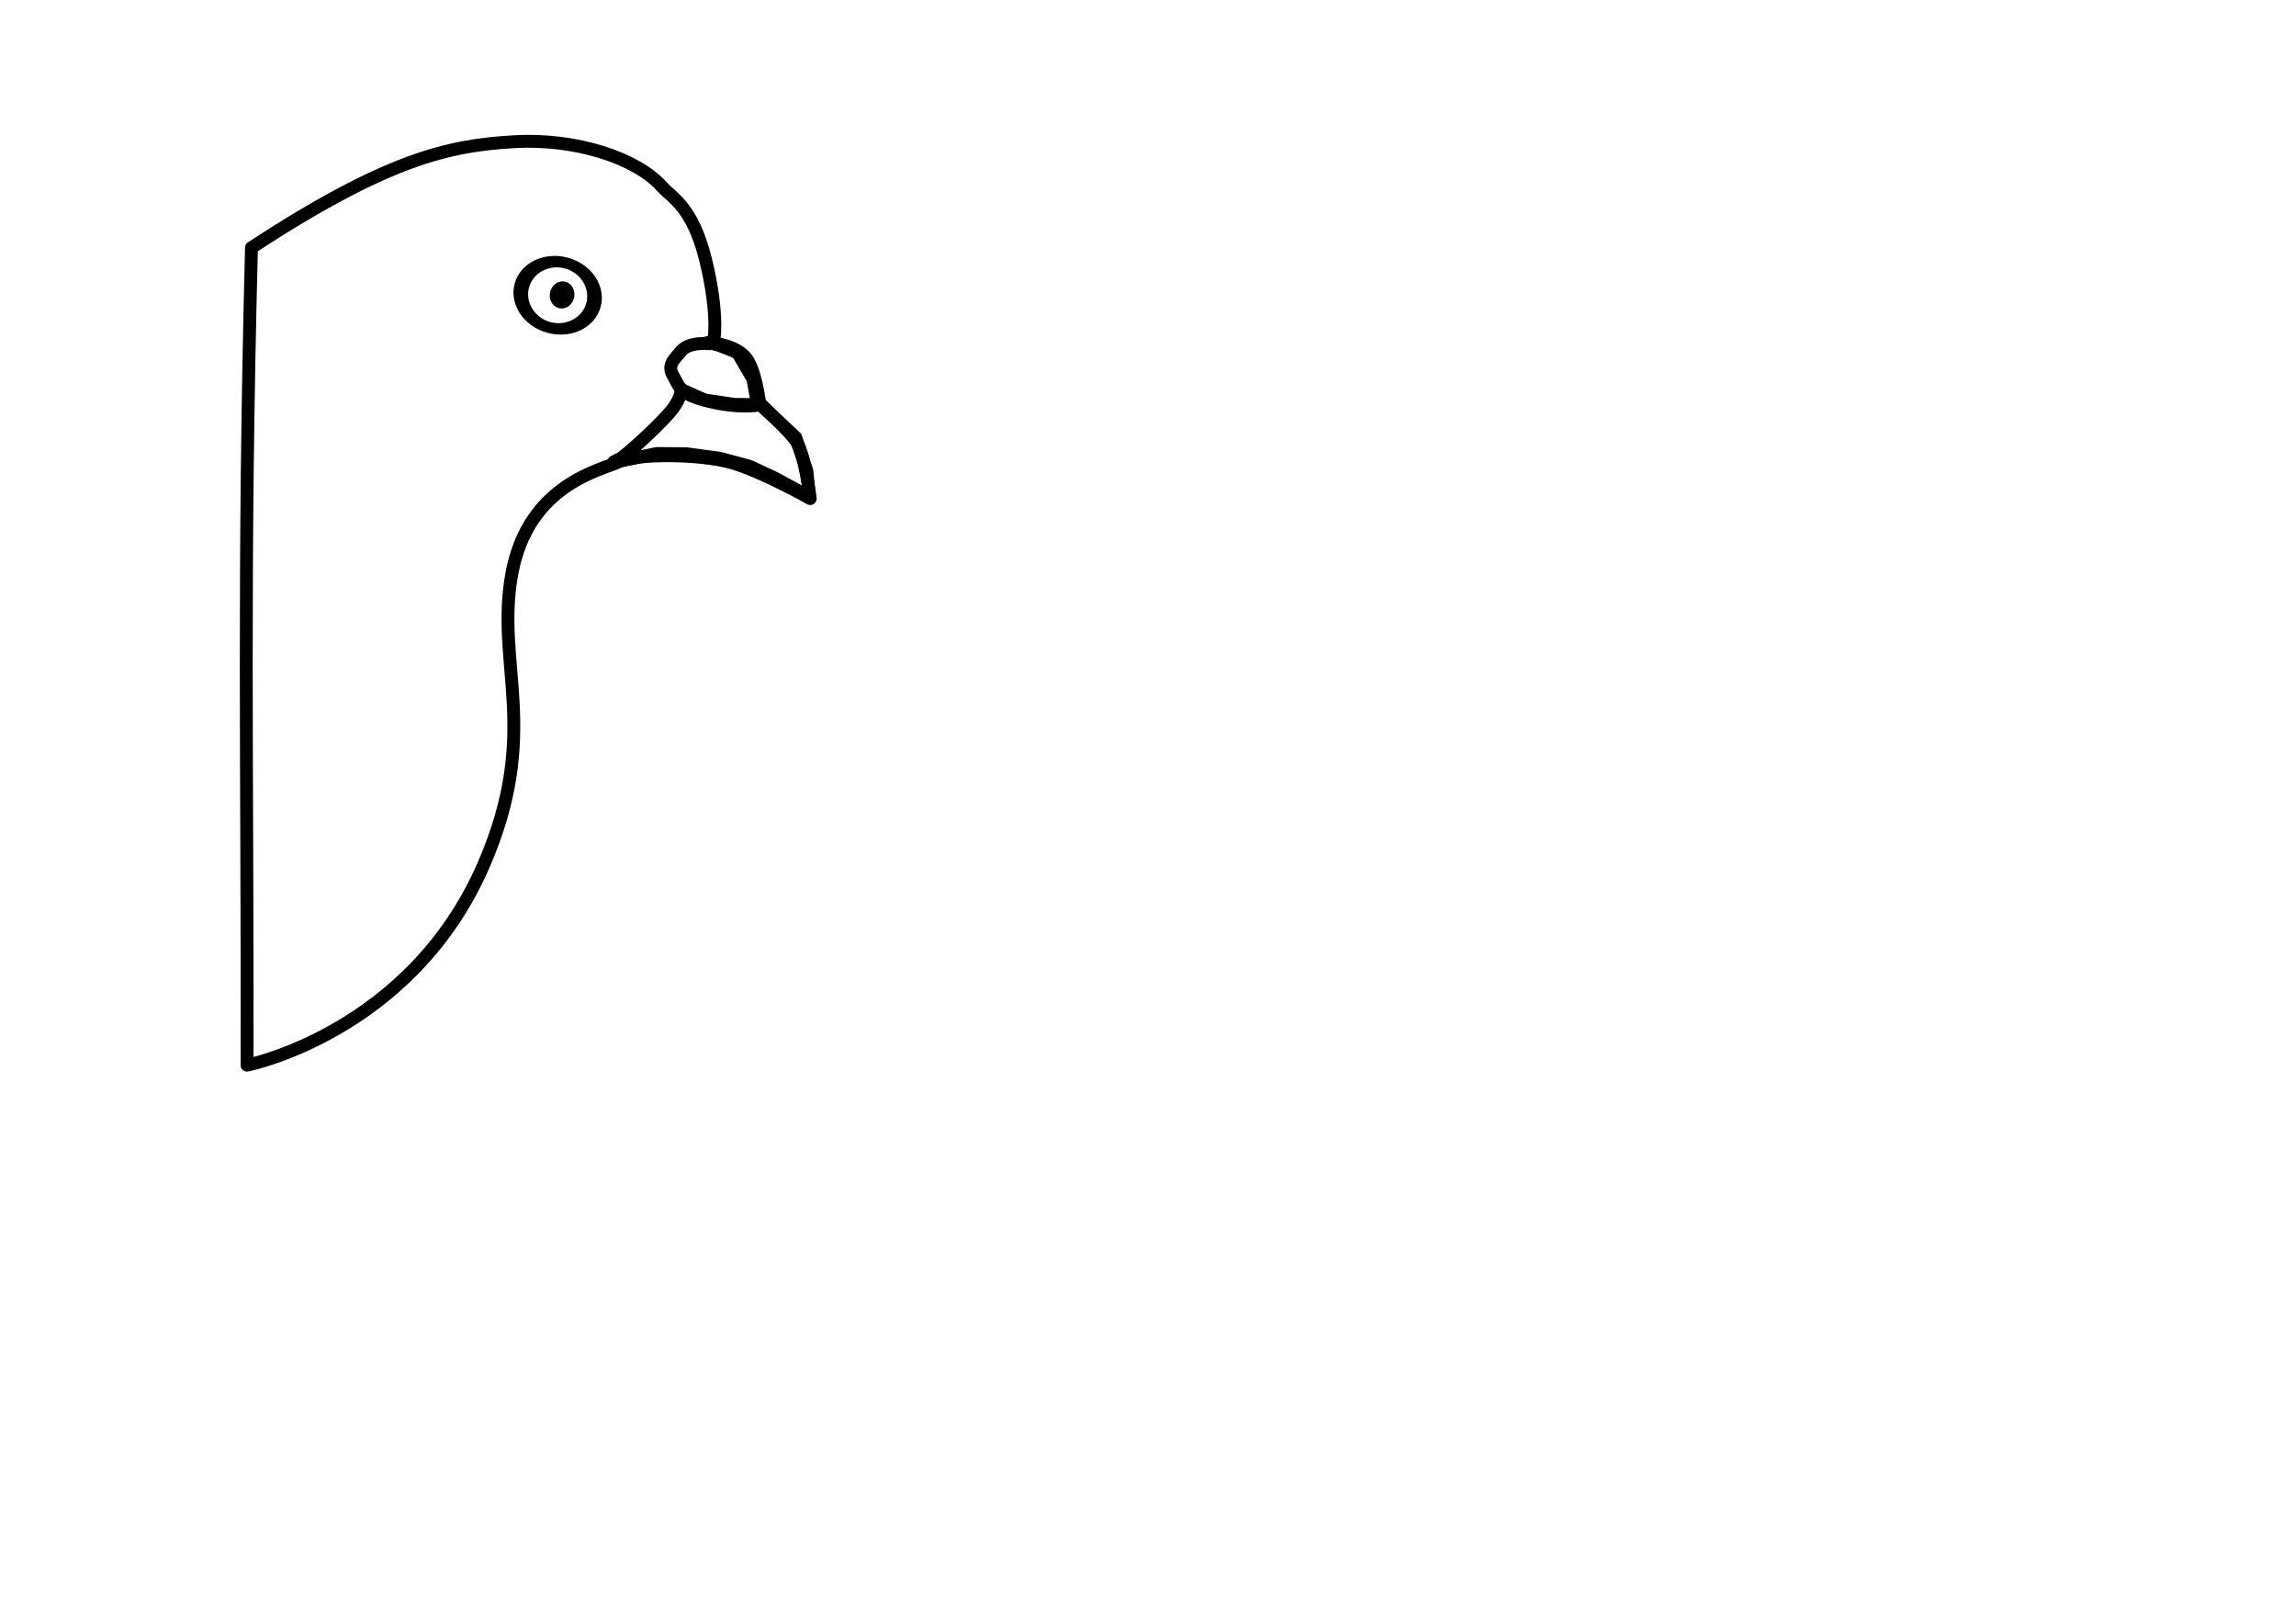
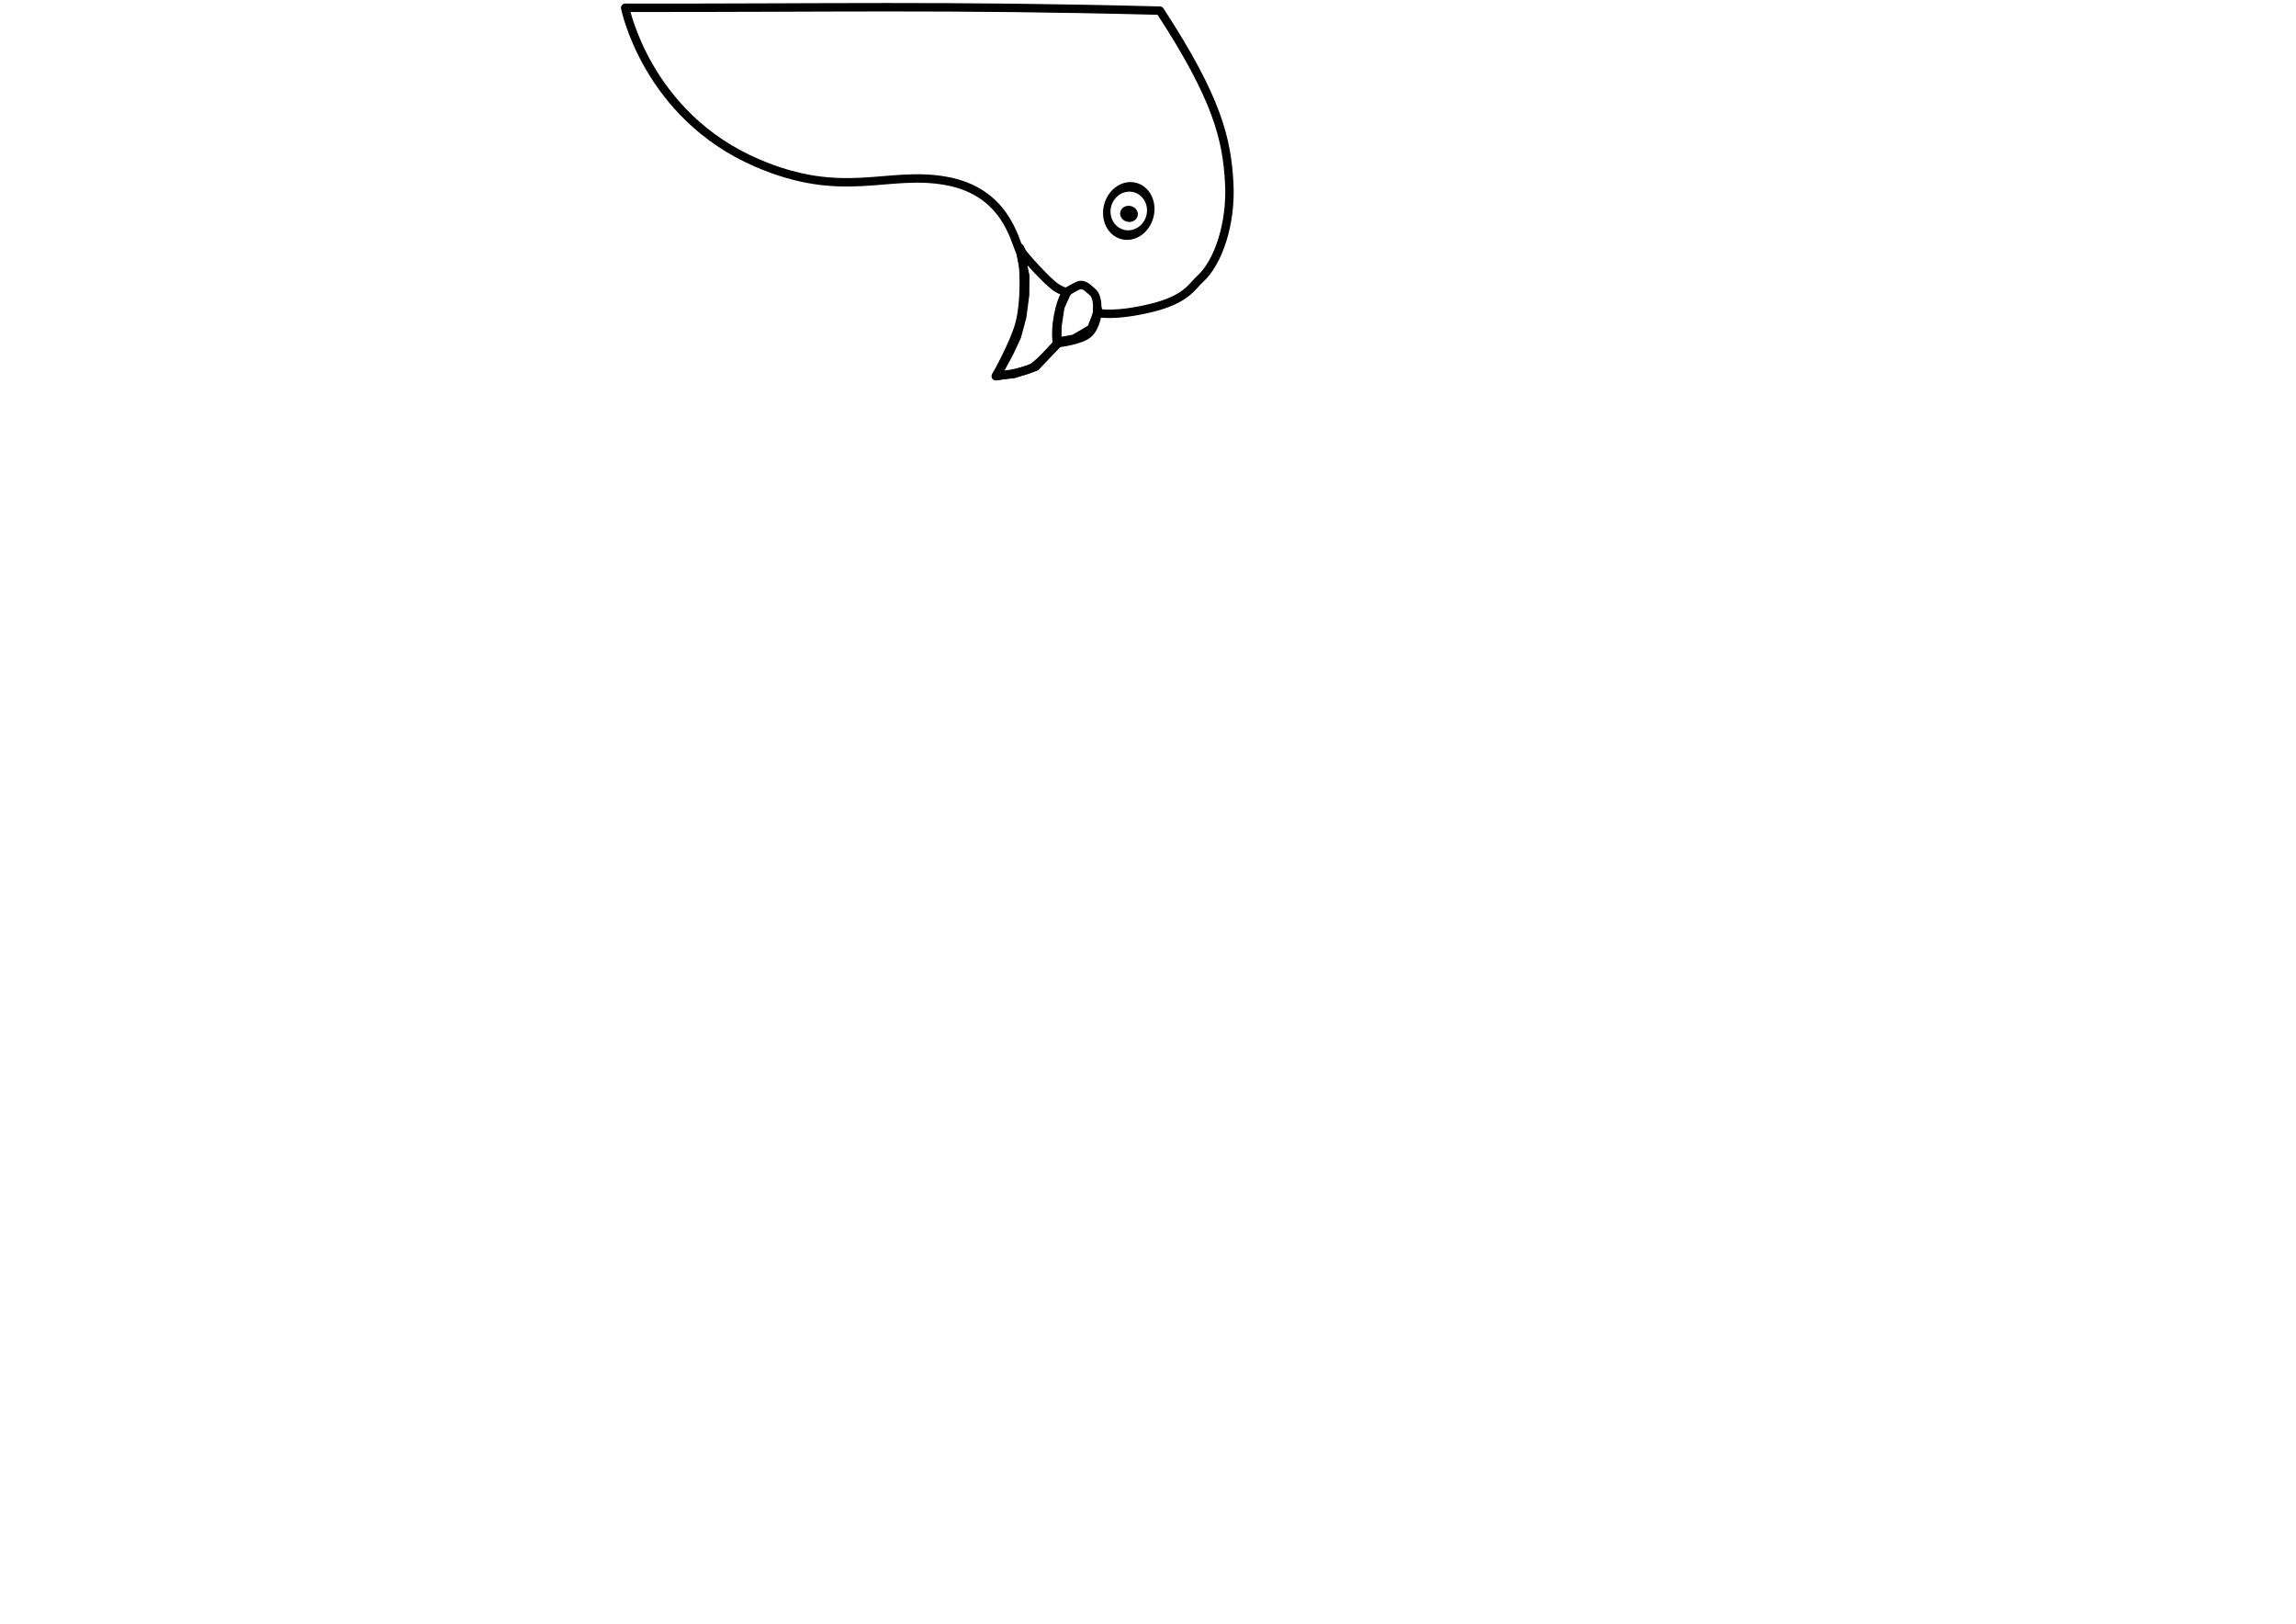
<svg xmlns="http://www.w3.org/2000/svg" width="1052.362" height="744.094" id="svg2" version="1.1">
  <defs id="defs4">
    </defs>
  <g id="layer1" transform="translate(0,-308.2677)">
-     <g id="g2818" transform="matrix(3.642251,0.02586308,-0.02586308,3.642251,-429.6364,-1067.196)">
+     <g id="g2818" transform="matrix(-0.01691952,2.382746,-2.382746,-0.01691952,1505.706,-43.32538)">
      <path id="path2834" d="m 152.5,407.719 c 16.964,-11.25 24.658,-13.042 33.036,-13.571 7.701,-0.487 15.357,1.964 18.571,5.536 1.247,1.386 3.849,2.474 5.536,9.107 1.845,7.255 1.071,10.536 1.071,10.536 0,0 2.5,0.179 3.929,1.607 1.429,1.429 1.964,6.071 1.964,6.071 0,0 3.571,3.036 4.643,4.643 1.071,1.607 1.786,7.143 1.786,7.143 0,0 -6.071,-3.393 -10,-4.464 -3.929,-1.071 -11.964,-1.071 -14.107,0 -2.143,1.071 -11.429,2.857 -13.393,14.286 -1.964,11.429 3.855,19.709 -3.214,36.429 -8.996,21.278 -29.643,25.536 -29.643,25.536 -0.22,-39.018 -0.953,-61.254 -0.179,-102.857 z" style="color:#000000;fill:none;stroke:#000000;stroke-width:1.62;stroke-linecap:round;stroke-linejoin:round;stroke-miterlimit:4;stroke-opacity:1;stroke-dasharray:none;stroke-dashoffset:0;marker:none;visibility:visible;display:inline;overflow:visible;enable-background:accumulate" />
      <path transform="matrix(1.018335,0.2665074,-0.1998806,0.7637516,78.37089,46.69711)" d="m 196.222,413.255 c 0,2.936 -1.986,5.316 -4.436,5.316 -2.45,0 -4.436,-2.38 -4.436,-5.316 0,-2.936 1.986,-5.316 4.436,-5.316 2.331,0 4.264,2.161 4.426,4.948" id="path2836" style="color:#000000;fill:none;stroke:#000000;stroke-width:1.777;stroke-linecap:round;stroke-linejoin:round;stroke-miterlimit:4;stroke-opacity:1;stroke-dasharray:none;stroke-dashoffset:0;marker:none;visibility:visible;display:inline;overflow:visible;enable-background:accumulate" />
      <path transform="matrix(0.9816895,0.1904879,-0.1904879,0.9816895,82.64167,-28.58576)" d="m 191.92,413.121 c 0,0.499 -0.33,0.903 -0.737,0.903 -0.407,0 -0.737,-0.404 -0.737,-0.903 0,-0.499 0.33,-0.903 0.737,-0.903 0.395,0 0.72,0.382 0.736,0.866 l -0.736,0.037 z" id="path3610" style="color:#000000;fill:none;stroke:#000000;stroke-width:1.62;stroke-linecap:round;stroke-linejoin:round;stroke-miterlimit:4;stroke-opacity:1;stroke-dasharray:none;stroke-dashoffset:0;marker:none;visibility:visible;display:inline;overflow:visible;enable-background:accumulate" />
      <path id="path3612" d="m 210.446,419.416 c 0,0 -2.679,-0.357 -3.75,0.893 -1.071,1.25 -1.786,1.875 -0.982,3.214 0.804,1.339 0.714,2.232 4.464,3.125 3.75,0.893 6.161,0.446 6.161,0.446 l -0.625,-3.304 -1.964,-3.304 -2.321,-0.893 -1.339,-0.357 -0.357,0.089 0,0" style="color:#000000;fill:none;stroke:#000000;stroke-width:1.62;stroke-linecap:butt;stroke-linejoin:miter;stroke-miterlimit:4;stroke-opacity:1;stroke-dasharray:none;stroke-dashoffset:0;marker:none;visibility:visible;display:inline;overflow:visible;enable-background:accumulate" />
      <path id="path3616" d="m 206.607,425.13 c 0,0 0.357,0.446 -0.714,2.143 -1.071,1.696 -6.25,6.429 -6.875,6.696 -0.625,0.268 -0.089,0.089 -0.714,0.357 -0.625,0.268 5.357,-1.071 5.357,-1.071 l 3.661,0 4.286,0.536 3.75,0.982 3.125,1.429 2.857,1.518 1.607,0.982 -0.357,-3.393 -1.429,-4.196 -2.411,-2.232 -1.964,-1.875 -3.393,0 -3.75,-0.536 -3.036,-1.339 z" style="color:#000000;fill:none;stroke:#000000;stroke-width:1.62;stroke-linecap:round;stroke-linejoin:round;stroke-miterlimit:4;stroke-opacity:1;stroke-dasharray:none;stroke-dashoffset:0;marker:none;visibility:visible;display:inline;overflow:visible;enable-background:accumulate" />
    </g>
  </g>
</svg>
